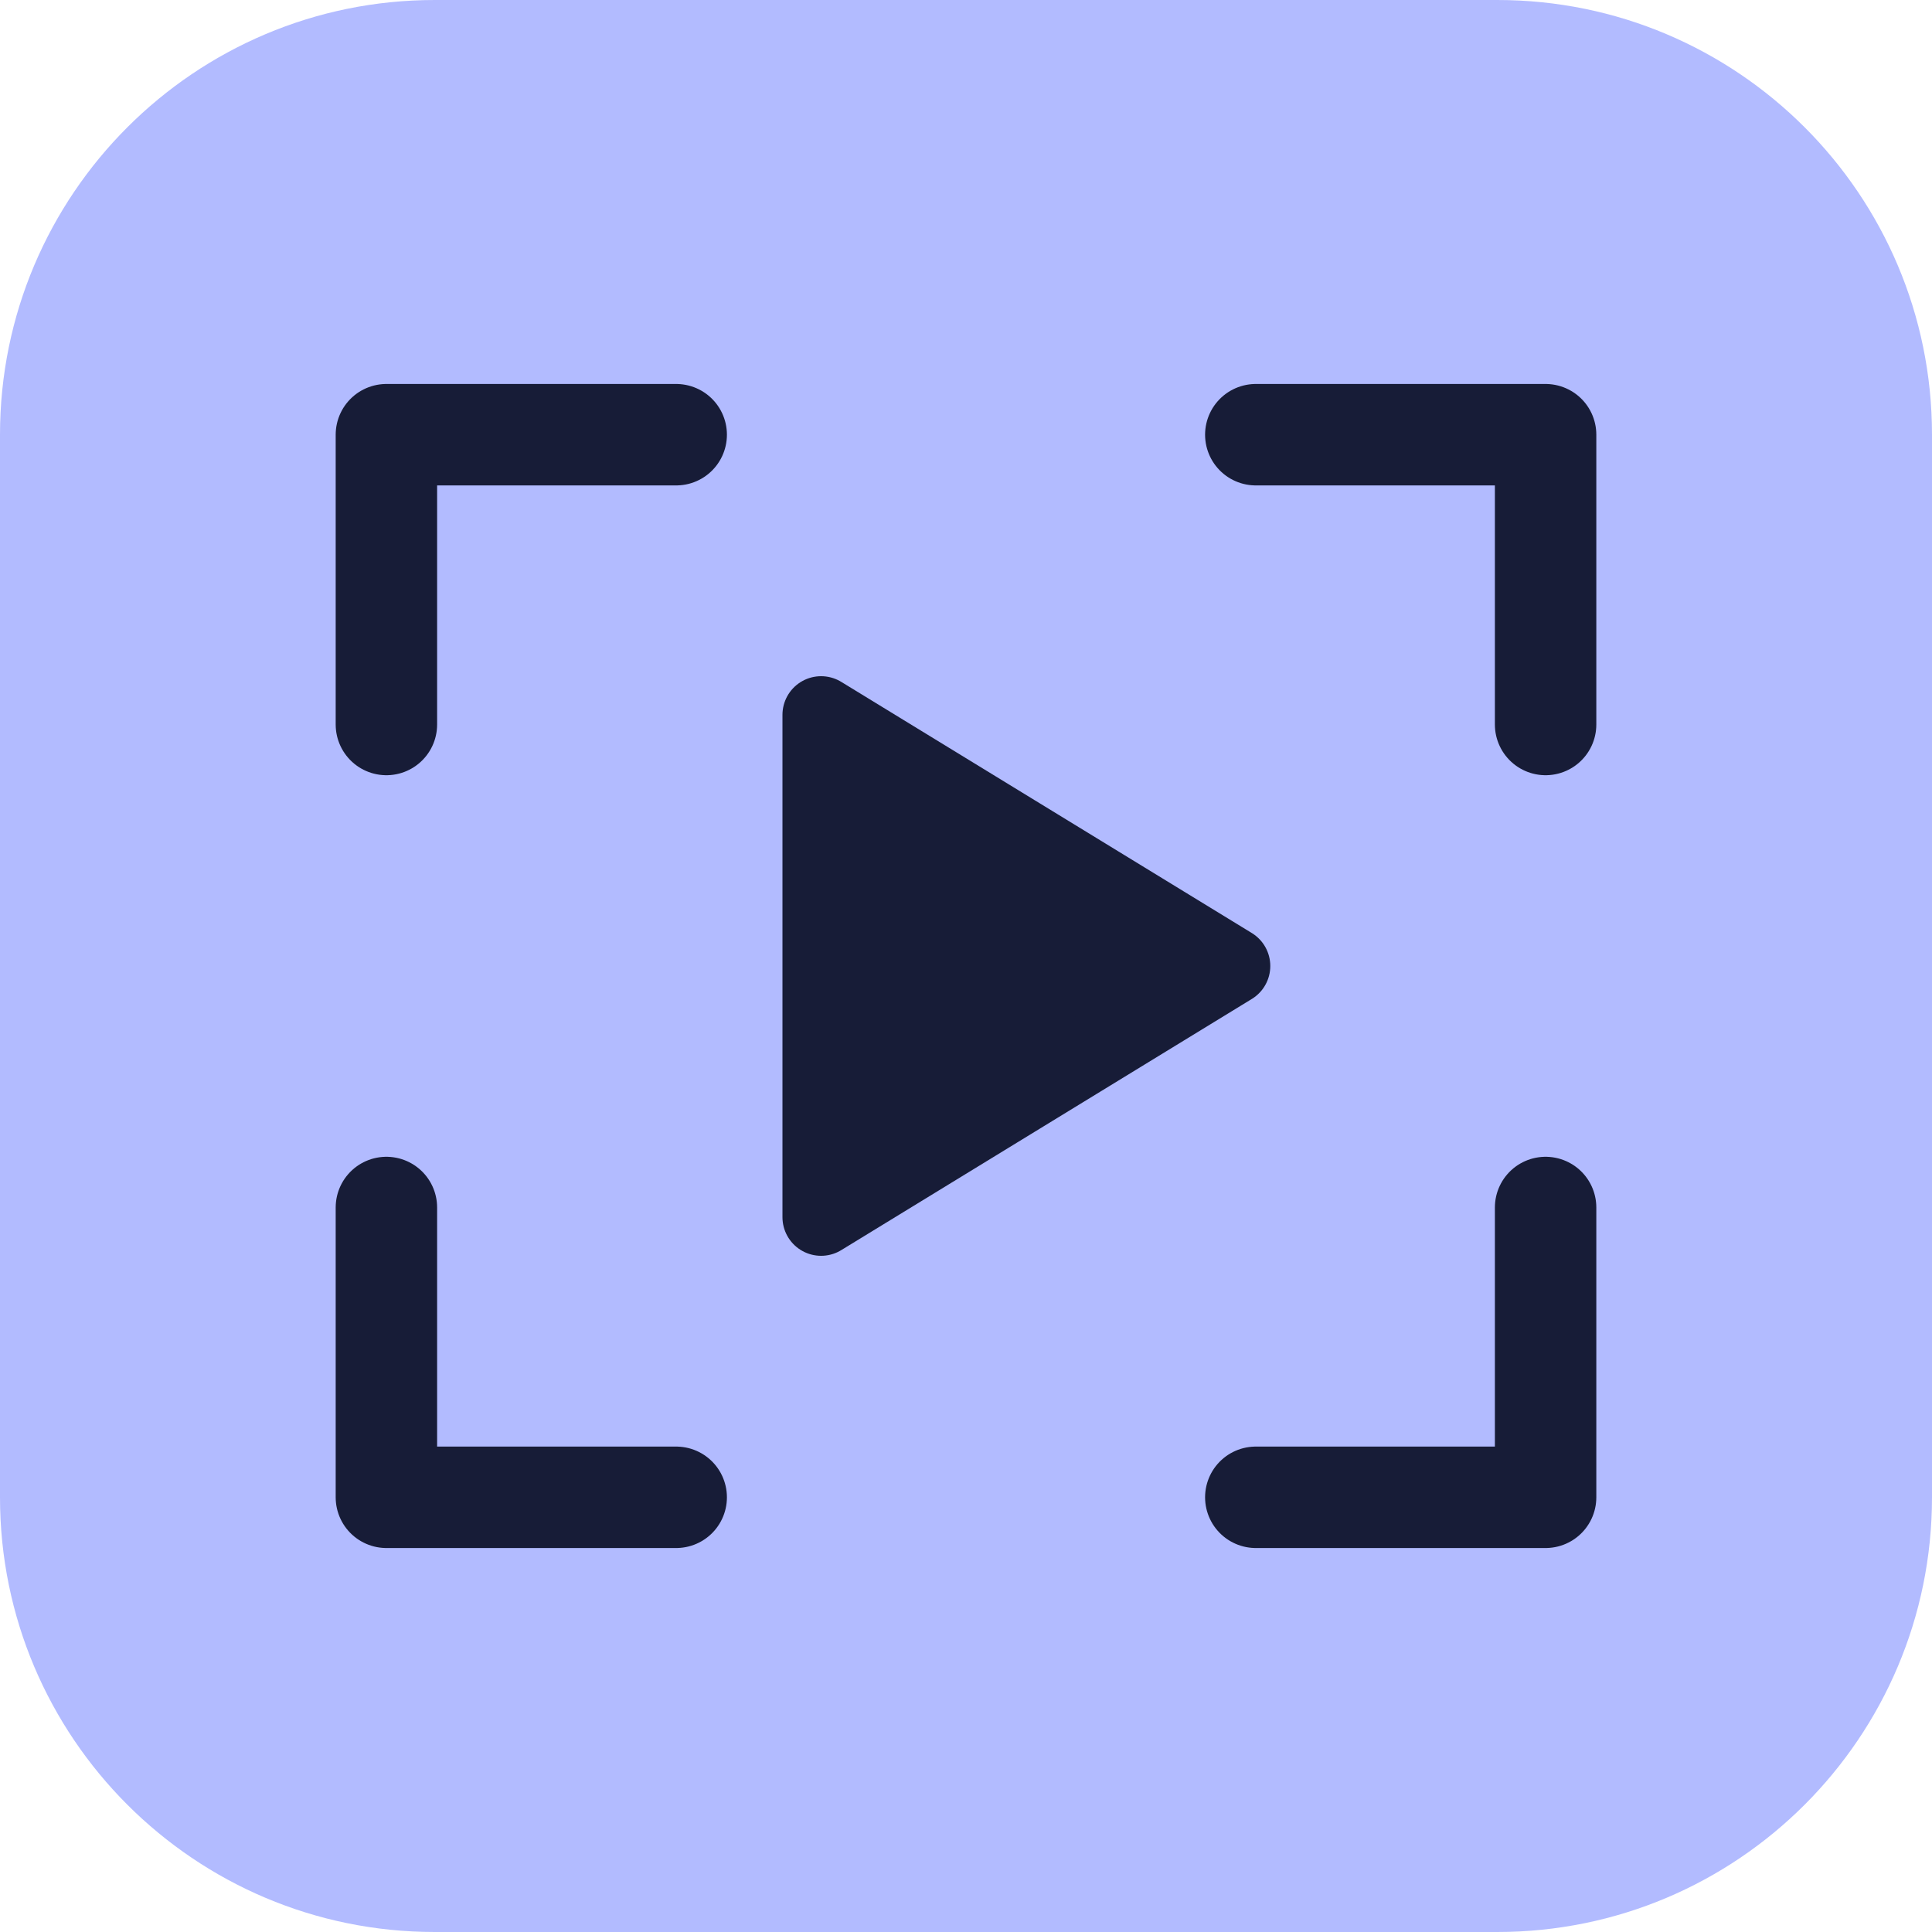
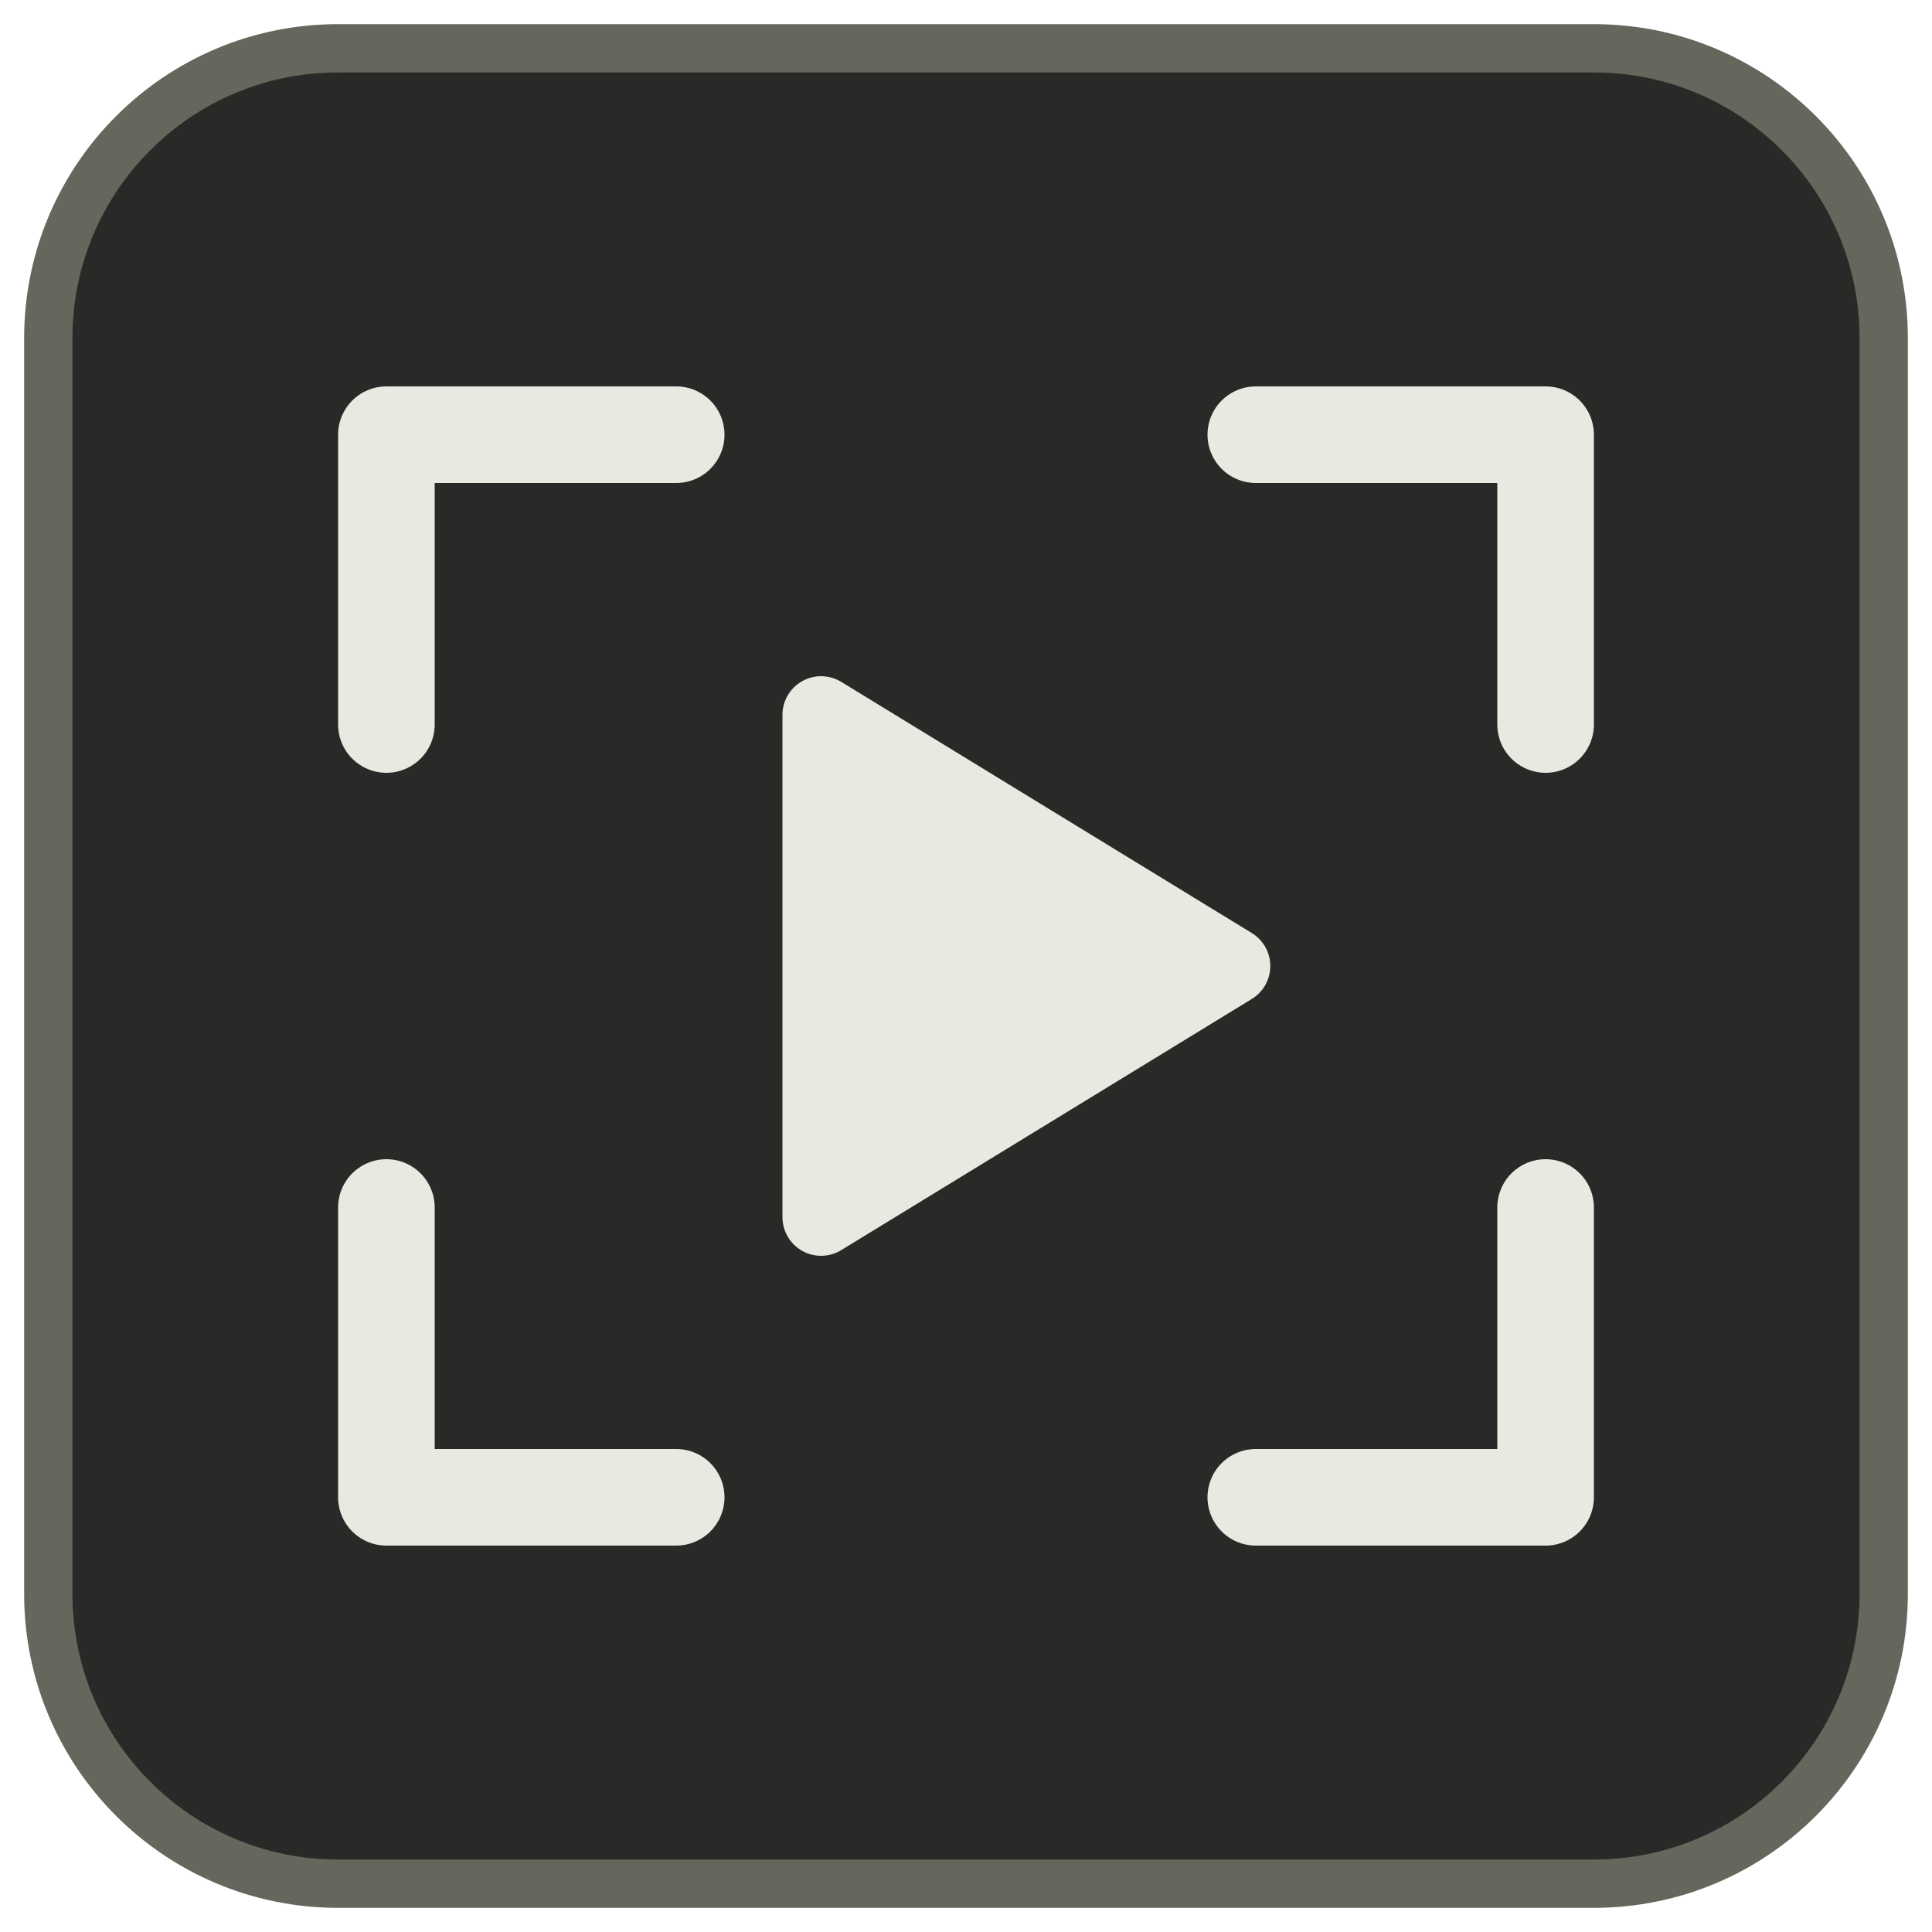
<svg xmlns="http://www.w3.org/2000/svg" width="40" height="40" viewBox="0 0 40 40">
-   <rect width="40" height="40" rx="9" fill="#b2bbff" />
-   <path d="M8 15V9h6m12 0h6v6M8 25v6h6m12 0h6v-6" fill="none" stroke="#171c37" stroke-width="2.1" stroke-linecap="round" stroke-linejoin="round" />
-   <path d="M17 14.8v10.4l8.5-5.2z" fill="#171c37" stroke="#171c37" stroke-width="1.6" stroke-linejoin="round" />
+   <rect x="1" y="1" width="38" height="38" rx="6" fill="#292927" stroke="#66665d" />
+   <path d="M8 15V9h6m12 0h6v6M8 25v6h6m12 0h6v-6" fill="none" stroke="#e9e9e1" stroke-width="2" stroke-linecap="round" stroke-linejoin="round" />
+   <path d="M17 14.8v10.4l8.5-5.2z" fill="#e9e9e1" stroke="#e9e9e1" stroke-width="1.6" stroke-linejoin="round" />
</svg>
